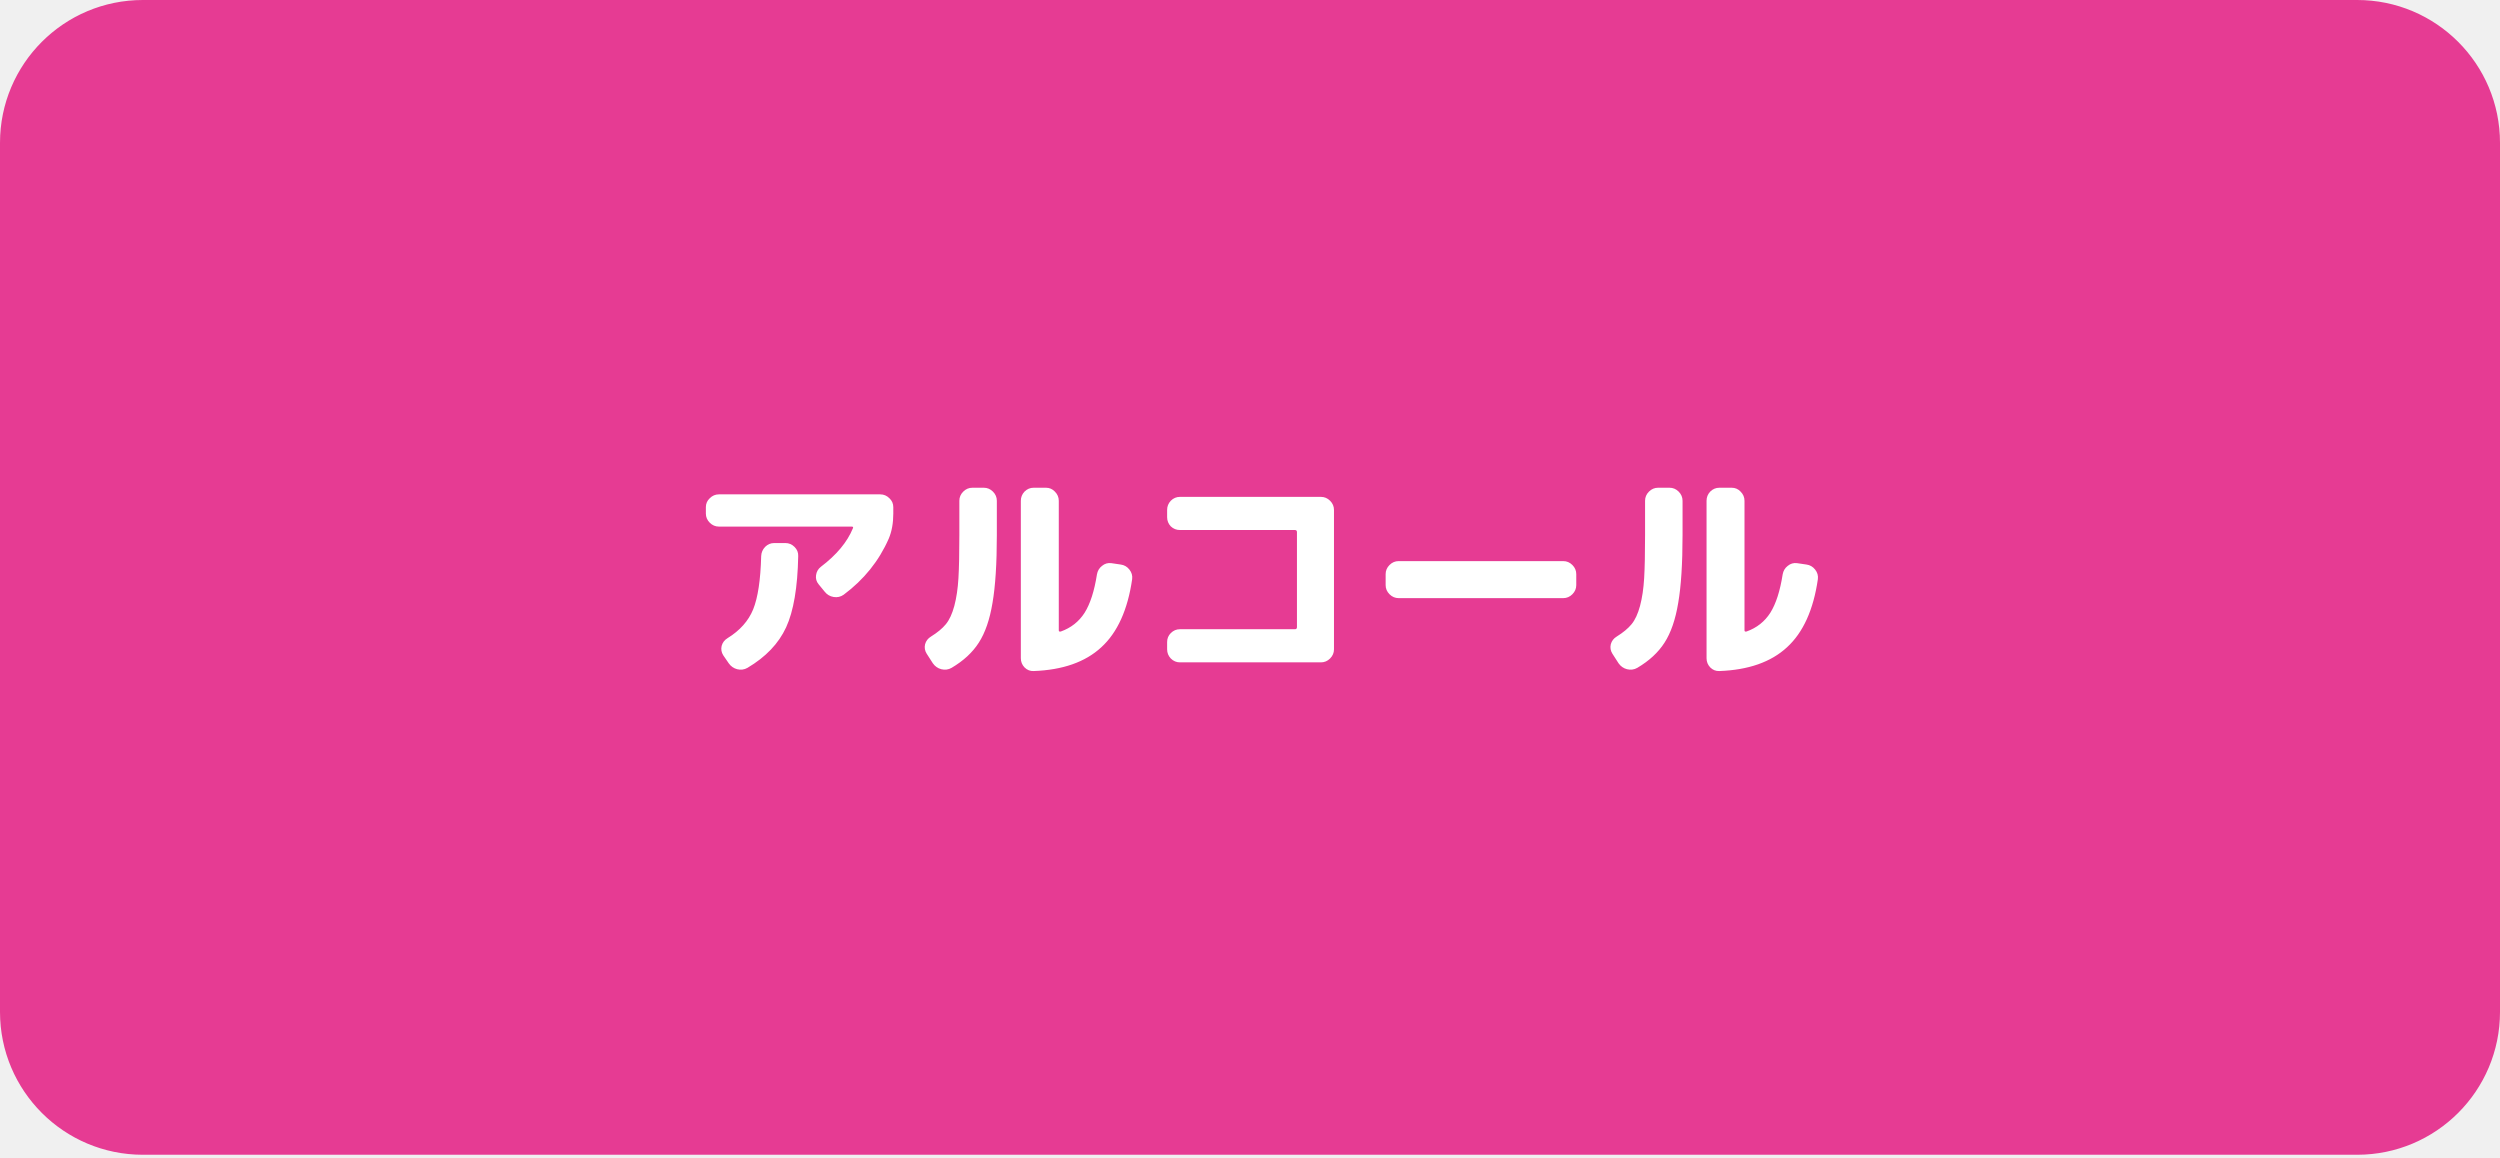
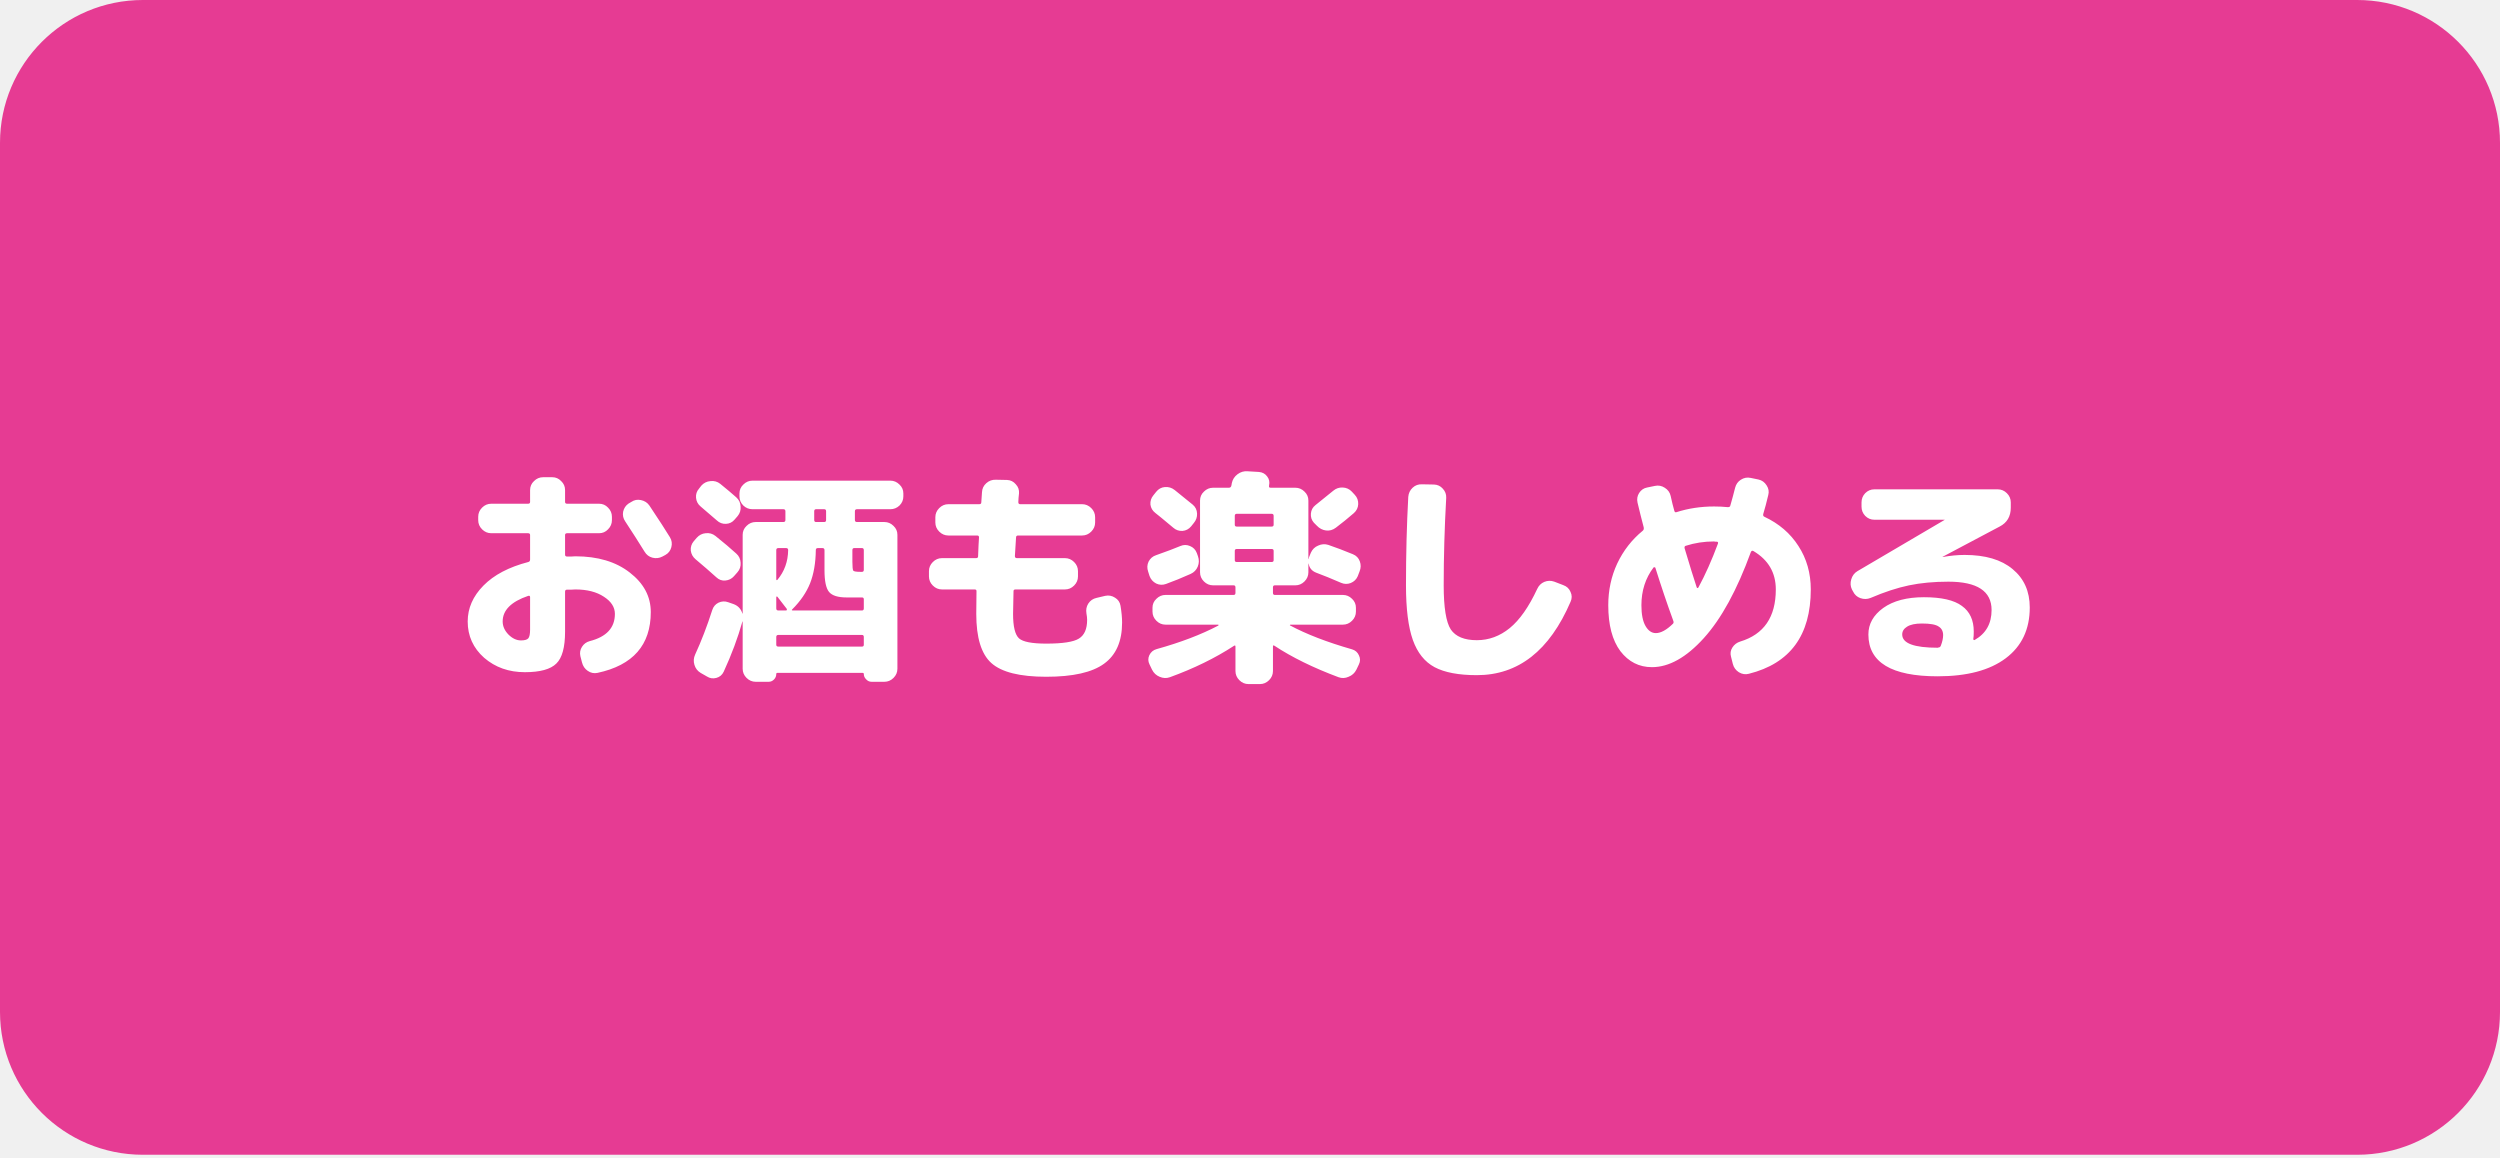
<svg xmlns="http://www.w3.org/2000/svg" width="525" height="243" viewBox="0 0 525 243" fill="none">
  <rect x="1.5" y="1.5" width="522" height="239.5" rx="28.5" fill="#E63B93" />
  <rect x="1.5" y="1.5" width="522" height="239.5" rx="28.5" stroke="#E63B93" stroke-width="3" />
-   <path d="M150.968 110.584C150.232 110.584 149.592 110.312 149.048 109.768C148.504 109.224 148.232 108.584 148.232 107.848V106.504C148.232 105.768 148.504 105.144 149.048 104.632C149.592 104.088 150.232 103.816 150.968 103.816H184.856C185.592 103.816 186.232 104.088 186.776 104.632C187.32 105.144 187.592 105.768 187.592 106.504V107.848C187.592 109.864 187.272 111.624 186.632 113.128C184.584 117.8 181.432 121.72 177.176 124.888C176.536 125.336 175.832 125.496 175.064 125.368C174.296 125.24 173.672 124.872 173.192 124.264L171.896 122.68C171.448 122.136 171.272 121.512 171.368 120.808C171.464 120.072 171.8 119.48 172.376 119.032C175.672 116.536 177.912 113.848 179.096 110.968C179.224 110.712 179.144 110.584 178.856 110.584H150.968ZM162.584 114.04H164.936C165.672 114.04 166.312 114.312 166.856 114.856C167.4 115.4 167.656 116.04 167.624 116.776C167.496 123.368 166.648 128.36 165.08 131.752C163.512 135.144 160.808 137.976 156.968 140.248C156.296 140.632 155.576 140.728 154.808 140.536C154.072 140.344 153.48 139.928 153.032 139.288L151.88 137.608C151.496 137 151.384 136.344 151.544 135.64C151.736 134.936 152.152 134.392 152.792 134.008C155.384 132.408 157.176 130.392 158.168 127.96C159.16 125.496 159.72 121.768 159.848 116.776C159.88 116.04 160.152 115.4 160.664 114.856C161.208 114.312 161.848 114.04 162.584 114.04ZM217.064 140.92C216.328 140.952 215.688 140.696 215.144 140.152C214.632 139.608 214.376 138.968 214.376 138.232V105.16C214.376 104.424 214.632 103.784 215.144 103.24C215.688 102.696 216.328 102.424 217.064 102.424H219.656C220.392 102.424 221.016 102.696 221.528 103.24C222.072 103.784 222.344 104.424 222.344 105.16V132.376C222.344 132.6 222.488 132.68 222.776 132.616C224.92 131.848 226.584 130.536 227.768 128.68C228.952 126.792 229.816 124.104 230.36 120.616C230.488 119.88 230.84 119.288 231.416 118.84C231.992 118.36 232.648 118.168 233.384 118.264L235.352 118.552C236.088 118.648 236.696 119 237.176 119.608C237.656 120.216 237.848 120.888 237.752 121.624C236.824 128.056 234.664 132.824 231.272 135.928C227.912 139.032 223.176 140.696 217.064 140.92ZM195.896 139.288L194.6 137.272C194.216 136.664 194.104 136.008 194.264 135.304C194.456 134.6 194.872 134.056 195.512 133.672C196.856 132.84 197.896 131.976 198.632 131.08C199.368 130.184 199.96 128.904 200.408 127.24C200.856 125.544 201.144 123.608 201.272 121.432C201.4 119.256 201.464 116.232 201.464 112.36V105.16C201.464 104.424 201.736 103.784 202.28 103.24C202.824 102.696 203.464 102.424 204.2 102.424H206.6C207.336 102.424 207.976 102.696 208.52 103.24C209.064 103.784 209.336 104.424 209.336 105.16V112.36C209.336 118.344 209.032 123.096 208.424 126.616C207.848 130.104 206.888 132.888 205.544 134.968C204.232 137.016 202.328 138.776 199.832 140.248C199.16 140.632 198.44 140.728 197.672 140.536C196.936 140.344 196.344 139.928 195.896 139.288ZM247.784 139.096C247.048 139.096 246.408 138.824 245.864 138.28C245.352 137.736 245.096 137.096 245.096 136.36V134.824C245.096 134.088 245.352 133.464 245.864 132.952C246.408 132.408 247.048 132.136 247.784 132.136H271.928C272.216 132.136 272.36 131.992 272.36 131.704V111.736C272.36 111.448 272.216 111.304 271.928 111.304H247.784C247.048 111.304 246.408 111.048 245.864 110.536C245.352 109.992 245.096 109.352 245.096 108.616V107.08C245.096 106.344 245.352 105.704 245.864 105.16C246.408 104.616 247.048 104.344 247.784 104.344H277.4C278.136 104.344 278.776 104.616 279.32 105.16C279.864 105.704 280.136 106.344 280.136 107.08V136.36C280.136 137.096 279.864 137.736 279.32 138.28C278.776 138.824 278.136 139.096 277.4 139.096H247.784ZM293.72 125.608C292.984 125.608 292.344 125.336 291.8 124.792C291.256 124.248 290.984 123.608 290.984 122.872V120.568C290.984 119.832 291.256 119.192 291.8 118.648C292.344 118.104 292.984 117.832 293.72 117.832H328.28C329.016 117.832 329.656 118.104 330.2 118.648C330.744 119.192 331.016 119.832 331.016 120.568V122.872C331.016 123.608 330.744 124.248 330.2 124.792C329.656 125.336 329.016 125.608 328.28 125.608H293.72ZM361.064 140.92C360.328 140.952 359.688 140.696 359.144 140.152C358.632 139.608 358.376 138.968 358.376 138.232V105.16C358.376 104.424 358.632 103.784 359.144 103.24C359.688 102.696 360.328 102.424 361.064 102.424H363.656C364.392 102.424 365.016 102.696 365.528 103.24C366.072 103.784 366.344 104.424 366.344 105.16V132.376C366.344 132.6 366.488 132.68 366.776 132.616C368.92 131.848 370.584 130.536 371.768 128.68C372.952 126.792 373.816 124.104 374.36 120.616C374.488 119.88 374.84 119.288 375.416 118.84C375.992 118.36 376.648 118.168 377.384 118.264L379.352 118.552C380.088 118.648 380.696 119 381.176 119.608C381.656 120.216 381.848 120.888 381.752 121.624C380.824 128.056 378.664 132.824 375.272 135.928C371.912 139.032 367.176 140.696 361.064 140.92ZM339.896 139.288L338.6 137.272C338.216 136.664 338.104 136.008 338.264 135.304C338.456 134.6 338.872 134.056 339.512 133.672C340.856 132.84 341.896 131.976 342.632 131.08C343.368 130.184 343.96 128.904 344.408 127.24C344.856 125.544 345.144 123.608 345.272 121.432C345.4 119.256 345.464 116.232 345.464 112.36V105.16C345.464 104.424 345.736 103.784 346.28 103.24C346.824 102.696 347.464 102.424 348.2 102.424H350.6C351.336 102.424 351.976 102.696 352.52 103.24C353.064 103.784 353.336 104.424 353.336 105.16V112.36C353.336 118.344 353.032 123.096 352.424 126.616C351.848 130.104 350.888 132.888 349.544 134.968C348.232 137.016 346.328 138.776 343.832 140.248C343.16 140.632 342.44 140.728 341.672 140.536C340.936 140.344 340.344 139.928 339.896 139.288Z" fill="white" />
+   <path d="M110.936 125.128C107.352 126.344 105.56 128.136 105.56 130.504C105.56 131.496 105.96 132.408 106.76 133.24C107.592 134.072 108.472 134.488 109.4 134.488C110.168 134.488 110.68 134.344 110.936 134.056C111.192 133.768 111.32 133.144 111.32 132.184V125.416C111.32 125.16 111.192 125.064 110.936 125.128ZM110.216 141.16C106.856 141.16 104.008 140.152 101.672 138.136C99.368 136.088 98.216 133.544 98.216 130.504C98.216 127.72 99.32 125.208 101.528 122.968C103.736 120.728 106.872 119.08 110.936 118.024C111.192 117.96 111.32 117.784 111.32 117.496V112.36C111.32 112.104 111.176 111.976 110.888 111.976H103.16C102.424 111.976 101.784 111.704 101.24 111.16C100.696 110.616 100.424 109.976 100.424 109.24V108.52C100.424 107.784 100.696 107.144 101.24 106.6C101.784 106.056 102.424 105.784 103.16 105.784H110.888C111.176 105.784 111.32 105.656 111.32 105.4V102.904C111.32 102.168 111.592 101.544 112.136 101.032C112.68 100.488 113.32 100.216 114.056 100.216H115.976C116.712 100.216 117.336 100.488 117.848 101.032C118.392 101.544 118.664 102.168 118.664 102.904V105.4C118.664 105.656 118.808 105.784 119.096 105.784H125.816C126.552 105.784 127.176 106.056 127.688 106.6C128.232 107.144 128.504 107.784 128.504 108.52V109.24C128.504 109.976 128.232 110.616 127.688 111.16C127.176 111.704 126.552 111.976 125.816 111.976H119.096C118.808 111.976 118.664 112.104 118.664 112.36V116.488C118.664 116.744 118.808 116.872 119.096 116.872C119.288 116.872 119.576 116.872 119.96 116.872C120.344 116.84 120.632 116.824 120.824 116.824C125.528 116.824 129.336 117.96 132.248 120.232C135.192 122.504 136.664 125.272 136.664 128.536C136.664 135.448 132.936 139.704 125.48 141.304C124.744 141.464 124.056 141.32 123.416 140.872C122.808 140.456 122.408 139.864 122.216 139.096L121.88 137.8C121.72 137.096 121.832 136.44 122.216 135.832C122.6 135.224 123.144 134.824 123.848 134.632C127.368 133.736 129.128 131.832 129.128 128.92C129.128 127.512 128.36 126.312 126.824 125.32C125.288 124.296 123.288 123.784 120.824 123.784C120.6 123.784 120.296 123.8 119.912 123.832C119.528 123.832 119.24 123.832 119.048 123.832C118.792 123.832 118.664 123.976 118.664 124.264V132.664C118.664 135.928 118.056 138.152 116.84 139.336C115.624 140.552 113.416 141.16 110.216 141.16ZM136.376 106.168C138.424 109.24 139.864 111.464 140.696 112.84C141.08 113.48 141.176 114.168 140.984 114.904C140.792 115.64 140.376 116.184 139.736 116.536L139.112 116.872C138.44 117.224 137.736 117.304 137 117.112C136.296 116.92 135.752 116.504 135.368 115.864C134.12 113.848 132.76 111.72 131.288 109.48C130.872 108.872 130.728 108.2 130.856 107.464C131.016 106.728 131.4 106.152 132.008 105.736L132.584 105.4C133.192 104.984 133.864 104.856 134.6 105.016C135.368 105.176 135.96 105.56 136.376 106.168ZM155.288 104.248V103.624C155.288 102.888 155.56 102.264 156.104 101.752C156.648 101.208 157.288 100.936 158.024 100.936H186.968C187.704 100.936 188.344 101.208 188.888 101.752C189.432 102.264 189.704 102.888 189.704 103.624V104.248C189.704 104.984 189.432 105.624 188.888 106.168C188.344 106.68 187.704 106.936 186.968 106.936H179.96C179.672 106.936 179.528 107.08 179.528 107.368V109.192C179.528 109.48 179.672 109.624 179.96 109.624H185.72C186.456 109.624 187.096 109.896 187.64 110.44C188.184 110.952 188.456 111.576 188.456 112.312V140.44C188.456 141.176 188.184 141.816 187.64 142.36C187.096 142.904 186.456 143.176 185.72 143.176H183.032C182.584 143.176 182.2 143 181.88 142.648C181.56 142.328 181.4 141.96 181.4 141.544C181.4 141.384 181.32 141.304 181.16 141.304H163.256C163.096 141.304 163.016 141.384 163.016 141.544C163.016 141.992 162.856 142.376 162.536 142.696C162.216 143.016 161.848 143.176 161.432 143.176H158.696C157.96 143.176 157.32 142.904 156.776 142.36C156.232 141.816 155.96 141.176 155.96 140.44V130.504H155.912C154.952 133.928 153.64 137.448 151.976 141.064C151.656 141.736 151.144 142.168 150.44 142.36C149.736 142.552 149.08 142.456 148.472 142.072L147.128 141.304C146.488 140.92 146.056 140.36 145.832 139.624C145.608 138.888 145.656 138.168 145.976 137.464C147.288 134.616 148.488 131.496 149.576 128.104C149.8 127.4 150.232 126.888 150.872 126.568C151.544 126.248 152.232 126.216 152.936 126.472L154.04 126.856C155 127.208 155.624 127.88 155.912 128.872L155.96 128.824V112.312C155.96 111.576 156.232 110.952 156.776 110.44C157.32 109.896 157.96 109.624 158.696 109.624H164.504C164.792 109.624 164.936 109.48 164.936 109.192V107.368C164.936 107.08 164.792 106.936 164.504 106.936H158.024C157.288 106.936 156.648 106.68 156.104 106.168C155.56 105.624 155.288 104.984 155.288 104.248ZM163.016 125.416V127.768C163.016 128.056 163.16 128.2 163.448 128.2H165.08C165.144 128.2 165.192 128.168 165.224 128.104C165.256 128.008 165.256 127.928 165.224 127.864L163.256 125.32C163.192 125.256 163.128 125.24 163.064 125.272C163.032 125.304 163.016 125.352 163.016 125.416ZM181.4 135.4V133.768C181.4 133.48 181.272 133.336 181.016 133.336H163.448C163.16 133.336 163.016 133.48 163.016 133.768V135.4C163.016 135.656 163.16 135.784 163.448 135.784H181.016C181.272 135.784 181.4 135.656 181.4 135.4ZM179 115.528V117.976C179 119.032 179.064 119.656 179.192 119.848C179.352 120.008 179.848 120.088 180.68 120.088H181.016C181.272 120.088 181.4 119.944 181.4 119.656V115.528C181.4 115.24 181.272 115.096 181.016 115.096H179.384C179.128 115.096 179 115.24 179 115.528ZM170.984 107.368V109.192C170.984 109.48 171.112 109.624 171.368 109.624H173.096C173.352 109.624 173.48 109.48 173.48 109.192V107.368C173.48 107.08 173.352 106.936 173.096 106.936H171.368C171.112 106.936 170.984 107.08 170.984 107.368ZM166.376 127.96C166.216 128.12 166.264 128.2 166.52 128.2H181.016C181.272 128.2 181.4 128.056 181.4 127.768V125.848C181.4 125.592 181.272 125.464 181.016 125.464H177.8C175.976 125.464 174.744 125.08 174.104 124.312C173.464 123.544 173.144 122.024 173.144 119.752V115.528C173.144 115.24 173 115.096 172.712 115.096H171.752C171.464 115.096 171.32 115.24 171.32 115.528C171.288 118.216 170.888 120.536 170.12 122.488C169.352 124.408 168.104 126.232 166.376 127.96ZM165.512 115.528C165.512 115.24 165.368 115.096 165.08 115.096H163.448C163.16 115.096 163.016 115.24 163.016 115.528V121.672C163.016 121.736 163.032 121.784 163.064 121.816C163.128 121.848 163.192 121.832 163.256 121.768C164.728 120.008 165.48 117.928 165.512 115.528ZM150.536 109.288C149.064 108.008 147.928 107.032 147.128 106.36C146.552 105.88 146.232 105.272 146.168 104.536C146.104 103.8 146.312 103.16 146.792 102.616L147.272 101.992C147.784 101.416 148.424 101.096 149.192 101.032C149.96 100.936 150.648 101.128 151.256 101.608C152.6 102.696 153.72 103.64 154.616 104.44C155.192 104.952 155.496 105.592 155.528 106.36C155.592 107.128 155.384 107.8 154.904 108.376L154.28 109.096C153.8 109.672 153.192 109.976 152.456 110.008C151.72 110.04 151.08 109.8 150.536 109.288ZM146.072 117.448C145.496 116.968 145.16 116.36 145.064 115.624C145 114.888 145.208 114.232 145.688 113.656L146.312 112.936C146.824 112.36 147.448 112.04 148.184 111.976C148.952 111.88 149.64 112.072 150.248 112.552C152.008 113.96 153.464 115.192 154.616 116.248C155.192 116.76 155.496 117.4 155.528 118.168C155.592 118.936 155.368 119.608 154.856 120.184L154.136 121C153.656 121.544 153.048 121.848 152.312 121.912C151.608 121.976 150.984 121.752 150.44 121.24C149.096 120.024 147.64 118.76 146.072 117.448ZM197.816 123.784C197.08 123.784 196.44 123.512 195.896 122.968C195.352 122.424 195.08 121.784 195.08 121.048V119.944C195.08 119.208 195.352 118.568 195.896 118.024C196.44 117.48 197.08 117.208 197.816 117.208H204.968C205.256 117.208 205.4 117.08 205.4 116.824C205.464 115 205.528 113.672 205.592 112.84C205.592 112.584 205.464 112.456 205.208 112.456H199.16C198.424 112.456 197.784 112.184 197.24 111.64C196.696 111.096 196.424 110.456 196.424 109.72V108.616C196.424 107.88 196.696 107.24 197.24 106.696C197.784 106.152 198.424 105.88 199.16 105.88H205.64C205.928 105.88 206.072 105.752 206.072 105.496C206.104 105.048 206.152 104.344 206.216 103.384C206.248 102.616 206.552 101.976 207.128 101.464C207.704 100.952 208.376 100.712 209.144 100.744L211.496 100.792C212.232 100.824 212.84 101.128 213.32 101.704C213.832 102.248 214.056 102.888 213.992 103.624C213.96 103.848 213.928 104.152 213.896 104.536C213.864 104.92 213.848 105.224 213.848 105.448C213.848 105.736 213.976 105.88 214.232 105.88H227.24C227.976 105.88 228.616 106.152 229.16 106.696C229.704 107.24 229.976 107.88 229.976 108.616V109.72C229.976 110.456 229.704 111.096 229.16 111.64C228.616 112.184 227.976 112.456 227.24 112.456H213.8C213.512 112.456 213.368 112.6 213.368 112.888C213.24 114.712 213.16 116.008 213.128 116.776C213.128 117.064 213.272 117.208 213.56 117.208H223.64C224.376 117.208 225.016 117.48 225.56 118.024C226.104 118.568 226.376 119.208 226.376 119.944V121.048C226.376 121.784 226.104 122.424 225.56 122.968C225.016 123.512 224.376 123.784 223.64 123.784H213.272C212.984 123.784 212.84 123.896 212.84 124.12C212.776 126.552 212.744 128.152 212.744 128.92C212.744 131.576 213.16 133.288 213.992 134.056C214.824 134.792 216.728 135.16 219.704 135.16C223.16 135.16 225.448 134.808 226.568 134.104C227.72 133.4 228.296 132.088 228.296 130.168C228.296 129.784 228.248 129.336 228.152 128.824C228.024 128.056 228.152 127.368 228.536 126.76C228.952 126.12 229.528 125.72 230.264 125.56L232.088 125.128C232.824 124.968 233.512 125.096 234.152 125.512C234.792 125.896 235.176 126.456 235.304 127.192C235.528 128.536 235.64 129.72 235.64 130.744C235.64 134.68 234.376 137.56 231.848 139.384C229.352 141.208 225.304 142.12 219.704 142.12C214.168 142.12 210.328 141.16 208.184 139.24C206.072 137.352 205.016 133.912 205.016 128.92C205.016 126.904 205.032 125.304 205.064 124.12C205.064 123.896 204.936 123.784 204.68 123.784H197.816ZM267.704 122.92C267.448 122.92 267.32 123.064 267.32 123.352V124.504C267.32 124.792 267.448 124.936 267.704 124.936H282.008C282.744 124.936 283.384 125.208 283.928 125.752C284.472 126.264 284.744 126.888 284.744 127.624V128.44C284.744 129.176 284.472 129.816 283.928 130.36C283.384 130.904 282.744 131.176 282.008 131.176H270.968C270.904 131.208 270.872 131.256 270.872 131.32C274.328 133.176 278.68 134.856 283.928 136.36C284.6 136.552 285.08 136.968 285.368 137.608C285.688 138.248 285.688 138.888 285.368 139.528L284.84 140.632C284.488 141.336 283.944 141.832 283.208 142.12C282.504 142.44 281.8 142.472 281.096 142.216C275.784 140.232 271.288 138.024 267.608 135.592C267.416 135.464 267.32 135.528 267.32 135.784V140.92C267.32 141.656 267.048 142.296 266.504 142.84C265.96 143.384 265.32 143.656 264.584 143.656H262.184C261.448 143.656 260.808 143.384 260.264 142.84C259.72 142.296 259.448 141.656 259.448 140.92V135.784C259.448 135.528 259.336 135.48 259.112 135.64C255.176 138.2 250.696 140.392 245.672 142.216C244.968 142.472 244.248 142.44 243.512 142.12C242.808 141.832 242.28 141.336 241.928 140.632L241.4 139.528C241.08 138.888 241.064 138.248 241.352 137.608C241.672 136.936 242.184 136.504 242.888 136.312C247.944 134.904 252.264 133.256 255.848 131.368C255.88 131.336 255.896 131.304 255.896 131.272C255.896 131.208 255.864 131.176 255.8 131.176H244.76C244.024 131.176 243.384 130.904 242.84 130.36C242.296 129.816 242.024 129.176 242.024 128.44V127.624C242.024 126.888 242.296 126.264 242.84 125.752C243.384 125.208 244.024 124.936 244.76 124.936H259.064C259.32 124.936 259.448 124.792 259.448 124.504V123.352C259.448 123.064 259.32 122.92 259.064 122.92H254.744C254.008 122.92 253.368 122.648 252.824 122.104C252.28 121.56 252.008 120.92 252.008 120.184V105.112C252.008 104.376 252.28 103.752 252.824 103.24C253.368 102.696 254.008 102.424 254.744 102.424H258.056C258.344 102.424 258.52 102.28 258.584 101.992C258.584 101.928 258.6 101.848 258.632 101.752C258.664 101.624 258.68 101.528 258.68 101.464C258.84 100.696 259.24 100.072 259.88 99.592C260.52 99.112 261.224 98.904 261.992 98.968L264.392 99.112C265.128 99.176 265.704 99.496 266.12 100.072C266.536 100.616 266.664 101.24 266.504 101.944V102.04C266.44 102.296 266.552 102.424 266.84 102.424H272.024C272.76 102.424 273.4 102.696 273.944 103.24C274.488 103.752 274.76 104.376 274.76 105.112V117.4H274.808C274.872 117.08 274.92 116.904 274.952 116.872L275.288 116.056C275.608 115.352 276.12 114.856 276.824 114.568C277.528 114.248 278.232 114.2 278.936 114.424C280.536 114.968 282.264 115.624 284.12 116.392C284.824 116.68 285.304 117.176 285.56 117.88C285.816 118.584 285.8 119.288 285.512 119.992L285.128 121C284.84 121.672 284.344 122.152 283.64 122.44C282.968 122.696 282.296 122.68 281.624 122.392C279.64 121.528 277.912 120.824 276.44 120.28C275.512 119.928 274.968 119.288 274.808 118.36H274.76V120.184C274.76 120.92 274.488 121.56 273.944 122.104C273.4 122.648 272.76 122.92 272.024 122.92H267.704ZM259.304 108.328V110.2C259.304 110.456 259.448 110.584 259.736 110.584H267.032C267.32 110.584 267.464 110.456 267.464 110.2V108.328C267.464 108.04 267.32 107.896 267.032 107.896H259.736C259.448 107.896 259.304 108.04 259.304 108.328ZM267.032 118.024C267.32 118.024 267.464 117.896 267.464 117.64V115.672C267.464 115.416 267.32 115.288 267.032 115.288H259.736C259.448 115.288 259.304 115.416 259.304 115.672V117.64C259.304 117.896 259.448 118.024 259.736 118.024H267.032ZM242.792 103.288C243.272 102.68 243.88 102.344 244.616 102.28C245.384 102.216 246.072 102.424 246.68 102.904C247.896 103.864 249.16 104.888 250.472 105.976C251.048 106.456 251.352 107.08 251.384 107.848C251.416 108.584 251.192 109.24 250.712 109.816L250.136 110.536C249.656 111.112 249.048 111.432 248.312 111.496C247.576 111.528 246.936 111.304 246.392 110.824C244.216 109 242.952 107.96 242.6 107.704C242.024 107.256 241.688 106.68 241.592 105.976C241.528 105.24 241.736 104.584 242.216 104.008L242.792 103.288ZM241.4 120.952L241.112 120.04C240.856 119.304 240.888 118.6 241.208 117.928C241.56 117.256 242.088 116.808 242.792 116.584C244.968 115.816 246.664 115.176 247.88 114.664C248.552 114.376 249.224 114.376 249.896 114.664C250.6 114.952 251.08 115.448 251.336 116.152L251.576 116.824C251.832 117.56 251.816 118.28 251.528 118.984C251.24 119.688 250.744 120.2 250.04 120.52C248.184 121.352 246.456 122.056 244.856 122.632C244.152 122.888 243.464 122.856 242.792 122.536C242.12 122.184 241.656 121.656 241.4 120.952ZM283.88 103.24L284.504 103.912C285.016 104.456 285.256 105.112 285.224 105.88C285.192 106.616 284.888 107.24 284.312 107.752C283.096 108.808 281.832 109.832 280.52 110.824C279.88 111.304 279.192 111.496 278.456 111.4C277.72 111.304 277.08 110.968 276.536 110.392L275.912 109.768C275.432 109.224 275.224 108.584 275.288 107.848C275.352 107.112 275.672 106.52 276.248 106.072L279.992 103.048C280.568 102.568 281.224 102.344 281.96 102.376C282.728 102.408 283.368 102.696 283.88 103.24ZM310.136 141.784C306.328 141.784 303.368 141.224 301.256 140.104C299.176 138.984 297.656 137.08 296.696 134.392C295.736 131.672 295.256 127.848 295.256 122.92C295.256 116.424 295.416 110.232 295.736 104.344C295.8 103.576 296.104 102.936 296.648 102.424C297.192 101.912 297.848 101.672 298.616 101.704L301.16 101.752C301.896 101.784 302.504 102.072 302.984 102.616C303.496 103.16 303.736 103.8 303.704 104.536C303.352 110.808 303.176 116.936 303.176 122.92C303.176 127.56 303.672 130.648 304.664 132.184C305.688 133.688 307.512 134.44 310.136 134.44C312.664 134.44 314.968 133.592 317.048 131.896C319.128 130.2 321.048 127.464 322.808 123.688C323.128 122.984 323.624 122.488 324.296 122.2C325 121.912 325.704 121.896 326.408 122.152L328.28 122.872C329.016 123.128 329.528 123.608 329.816 124.312C330.136 124.984 330.136 125.672 329.816 126.376C325.4 136.648 318.84 141.784 310.136 141.784ZM347.24 119.176C345.544 121.416 344.696 124.056 344.696 127.096C344.696 129.016 344.984 130.472 345.56 131.464C346.136 132.456 346.856 132.952 347.72 132.952C348.776 132.952 349.976 132.296 351.32 130.984C351.48 130.824 351.496 130.6 351.368 130.312C351.368 130.28 351.352 130.232 351.32 130.168C350.104 126.84 348.872 123.192 347.624 119.224C347.592 119.16 347.528 119.128 347.432 119.128C347.368 119.096 347.304 119.112 347.24 119.176ZM359.96 113.704C357.88 113.704 355.896 114.008 354.008 114.616C353.784 114.68 353.704 114.856 353.768 115.144C354.856 118.792 355.704 121.528 356.312 123.352C356.344 123.416 356.392 123.464 356.456 123.496C356.52 123.496 356.584 123.464 356.648 123.4C358.12 120.68 359.496 117.592 360.776 114.136C360.84 113.88 360.744 113.752 360.488 113.752C360.424 113.752 360.328 113.752 360.2 113.752C360.104 113.72 360.024 113.704 359.96 113.704ZM346.904 140.104C344.216 140.104 342.008 138.984 340.28 136.744C338.584 134.472 337.736 131.256 337.736 127.096C337.736 123.96 338.36 121.048 339.608 118.36C340.888 115.64 342.68 113.336 344.984 111.448C345.176 111.288 345.24 111.048 345.176 110.728C344.728 109.032 344.296 107.304 343.88 105.544C343.72 104.808 343.832 104.136 344.216 103.528C344.632 102.888 345.192 102.504 345.896 102.376L347.528 102.04C348.264 101.88 348.952 102.008 349.592 102.424C350.264 102.84 350.68 103.416 350.84 104.152C350.936 104.536 351.064 105.096 351.224 105.832C351.416 106.536 351.544 107.016 351.608 107.272C351.672 107.528 351.816 107.624 352.04 107.56C354.536 106.76 357.176 106.36 359.96 106.36C360.984 106.36 361.944 106.408 362.84 106.504C363.16 106.504 363.336 106.392 363.368 106.168C363.72 104.952 364.056 103.704 364.376 102.424C364.568 101.688 364.968 101.128 365.576 100.744C366.216 100.328 366.904 100.2 367.64 100.36L369.272 100.696C370.008 100.856 370.584 101.272 371 101.944C371.416 102.584 371.528 103.256 371.336 103.96C370.984 105.464 370.632 106.792 370.28 107.944C370.216 108.232 370.296 108.424 370.52 108.52C373.592 109.96 375.976 112.008 377.672 114.664C379.4 117.32 380.264 120.36 380.264 123.784C380.264 133.416 375.928 139.32 367.256 141.496C366.52 141.688 365.816 141.576 365.144 141.16C364.504 140.744 364.088 140.168 363.896 139.432L363.512 137.896C363.32 137.224 363.416 136.584 363.8 135.976C364.184 135.368 364.728 134.952 365.432 134.728C370.424 133.224 372.92 129.576 372.92 123.784C372.92 120.264 371.352 117.576 368.216 115.72C367.992 115.592 367.816 115.656 367.688 115.912C364.776 123.912 361.48 129.944 357.8 134.008C354.12 138.072 350.488 140.104 346.904 140.104ZM407.576 135.592C407.896 134.76 408.056 134.024 408.056 133.384C408.056 132.552 407.736 131.944 407.096 131.56C406.488 131.144 405.32 130.936 403.592 130.936C402.216 130.936 401.176 131.16 400.472 131.608C399.8 132.024 399.464 132.568 399.464 133.24C399.464 135.096 401.944 136.024 406.904 136.024C406.936 136.024 406.952 136.024 406.952 136.024L407.048 135.976C407.304 135.976 407.48 135.848 407.576 135.592ZM389.144 124.216L388.904 123.784C388.584 123.112 388.536 122.408 388.76 121.672C388.984 120.904 389.416 120.328 390.056 119.944L408.344 109.192L408.392 109.144H408.344H393.608C392.872 109.144 392.232 108.872 391.688 108.328C391.176 107.784 390.92 107.144 390.92 106.408V105.496C390.92 104.76 391.176 104.12 391.688 103.576C392.232 103.032 392.872 102.76 393.608 102.76H419.528C420.264 102.76 420.904 103.032 421.448 103.576C421.992 104.12 422.264 104.76 422.264 105.496V106.6C422.264 108.456 421.48 109.784 419.912 110.584L407.96 116.92V116.968H408.008C409.608 116.68 411.128 116.536 412.568 116.536C416.92 116.536 420.28 117.528 422.648 119.512C425.048 121.496 426.248 124.184 426.248 127.576C426.248 132.152 424.568 135.704 421.208 138.232C417.848 140.76 413.08 142.024 406.904 142.024C397.208 142.024 392.36 139.096 392.36 133.24C392.36 131.032 393.4 129.176 395.48 127.672C397.592 126.168 400.44 125.416 404.024 125.416C407.704 125.416 410.36 126.024 411.992 127.24C413.656 128.424 414.488 130.216 414.488 132.616C414.488 133.32 414.456 133.848 414.392 134.2C414.392 134.264 414.424 134.328 414.488 134.392C414.552 134.424 414.616 134.424 414.68 134.392C417.048 133.048 418.232 130.952 418.232 128.104C418.232 124.136 415.208 122.152 409.16 122.152C406.12 122.152 403.368 122.408 400.904 122.92C398.44 123.432 395.752 124.312 392.84 125.56C392.136 125.848 391.416 125.864 390.68 125.608C389.976 125.352 389.464 124.888 389.144 124.216Z" fill="white" />
</svg>
